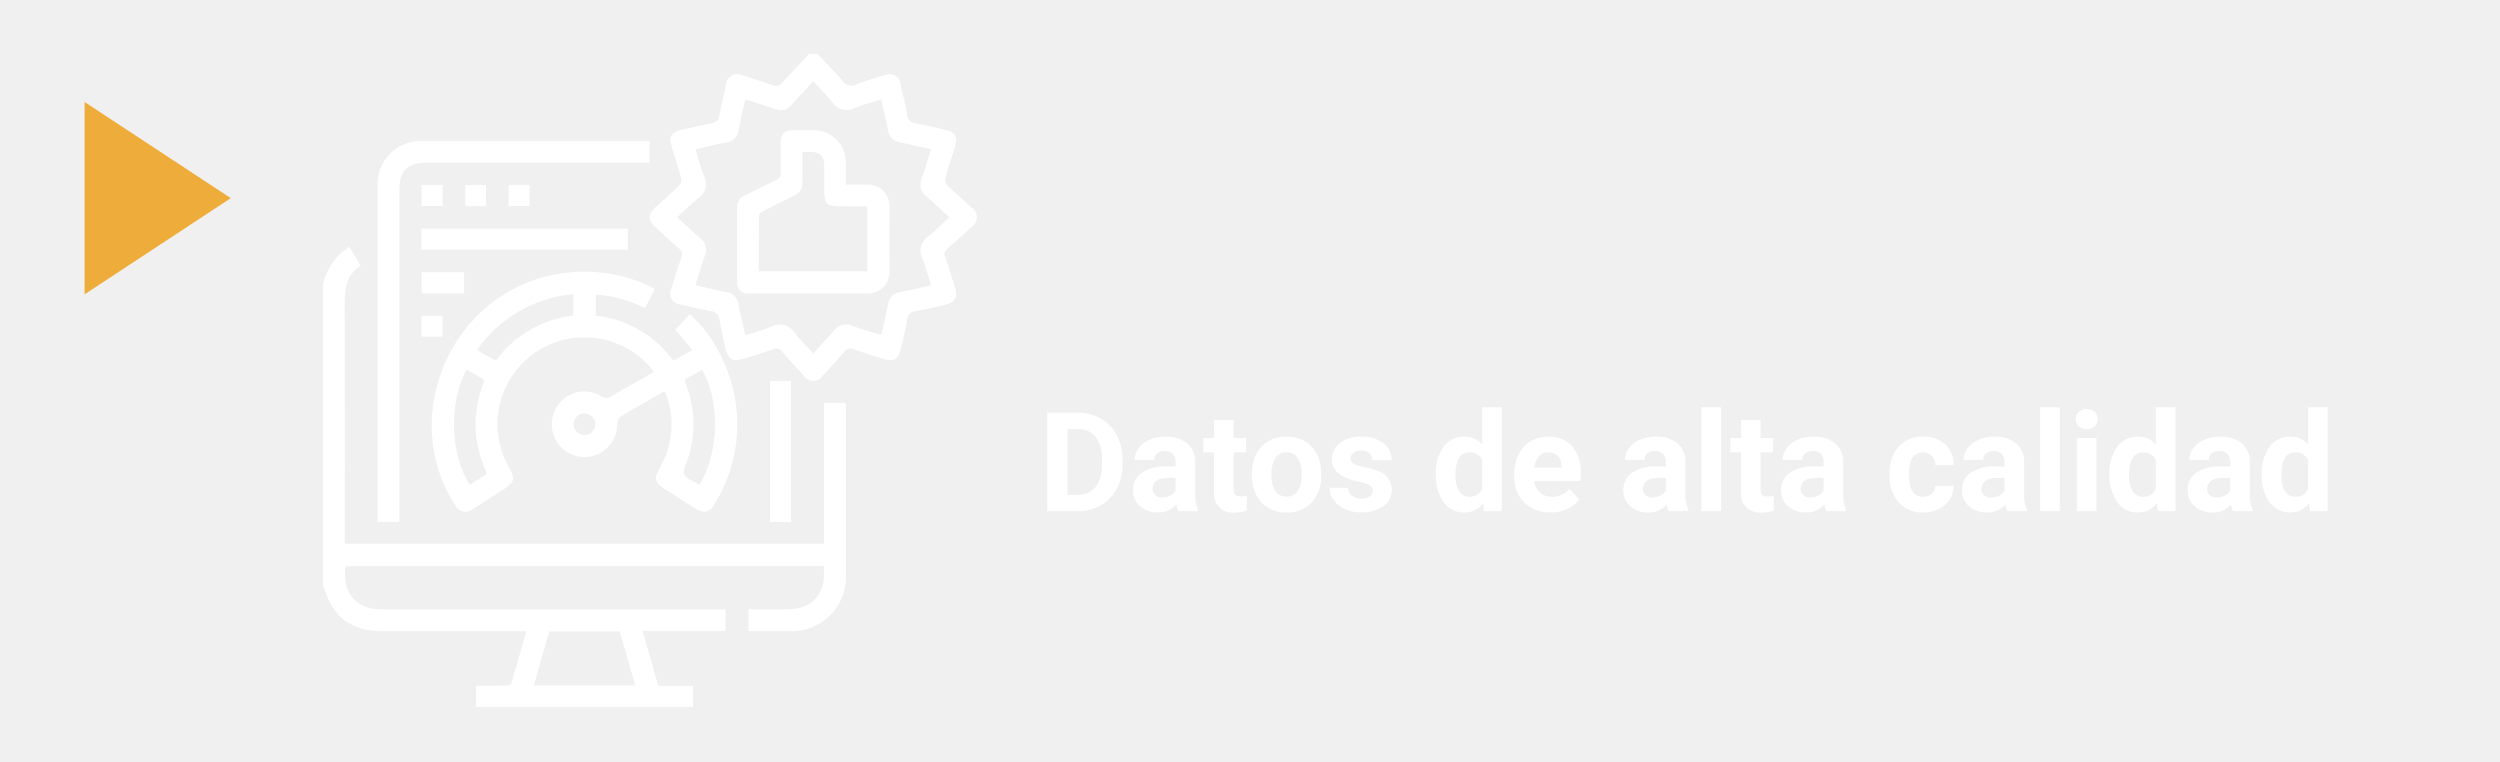
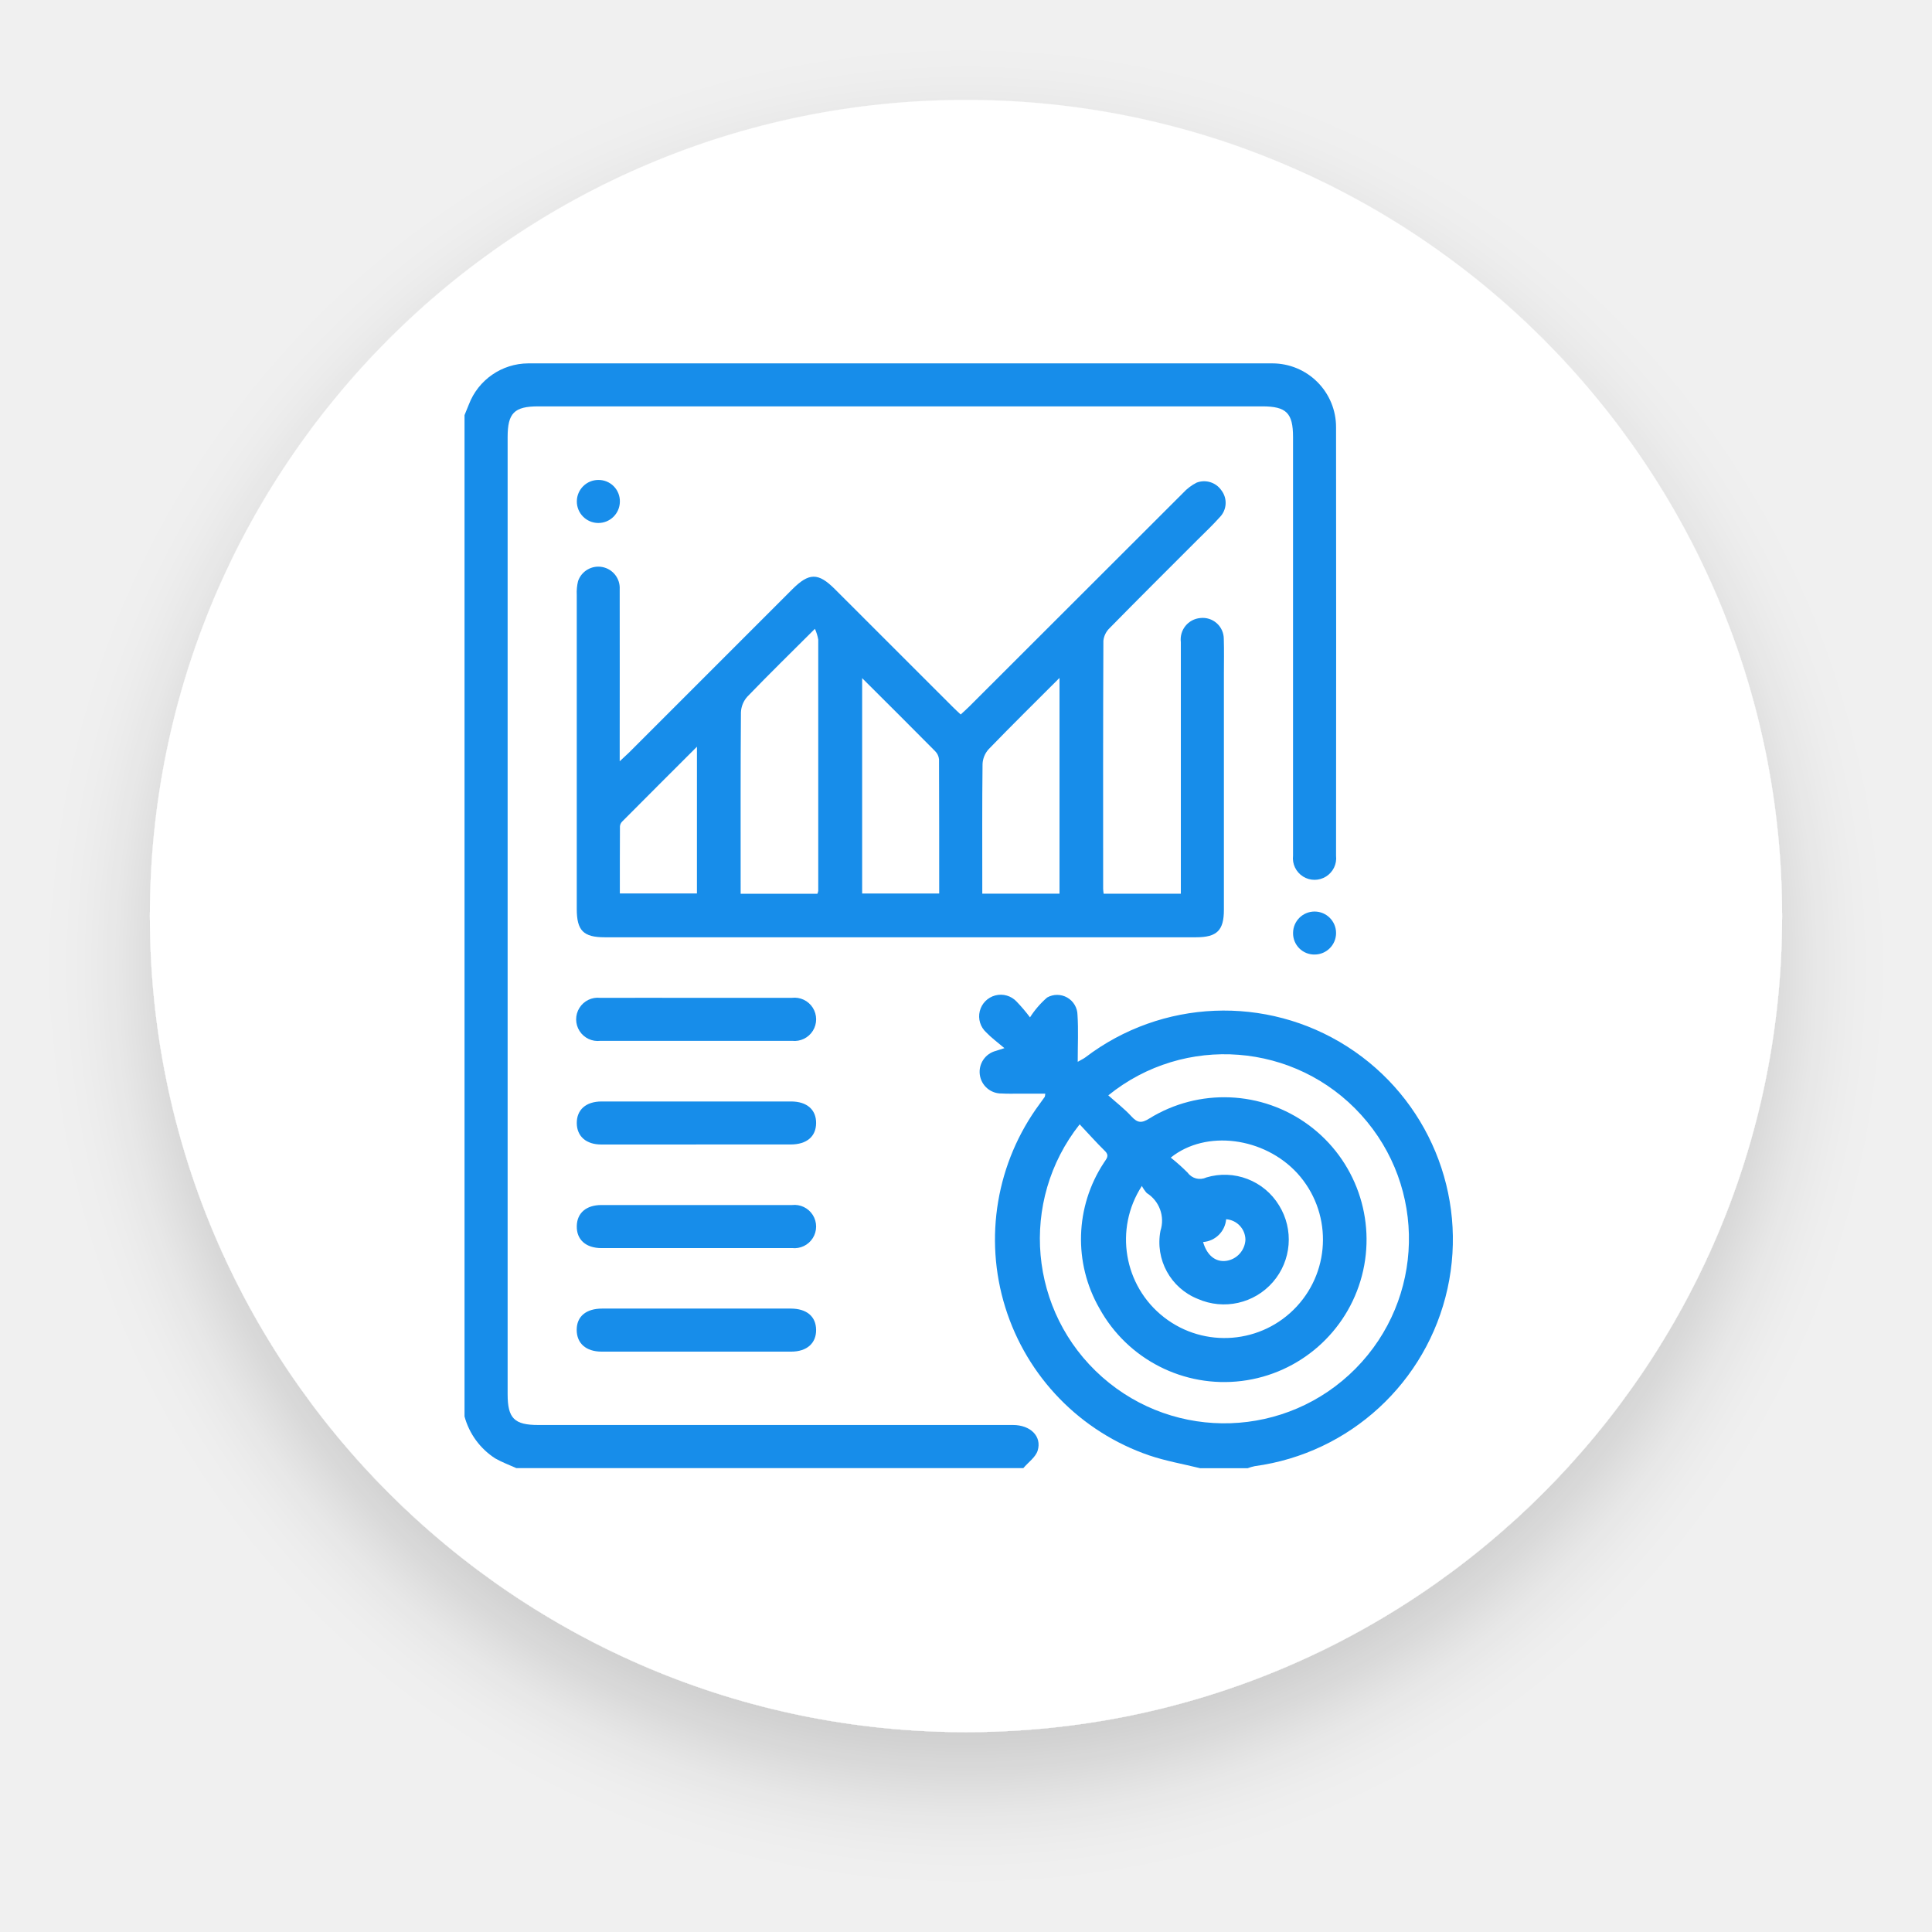
- <svg xmlns="http://www.w3.org/2000/svg" width="325" height="99" viewBox="0 0 325 99">
+ <svg xmlns="http://www.w3.org/2000/svg" width="116" height="116" viewBox="0 0 116 116">
  <defs>
+     <filter id="Elipse_6172" x="0" y="0" width="116" height="116" filterUnits="userSpaceOnUse">
+       <feOffset dy="3" input="SourceAlpha" />
+       <feGaussianBlur stdDeviation="3" result="blur" />
+       <feFlood flood-opacity="0.161" />
+       <feComposite operator="in" in2="blur" />
+       <feComposite in="SourceGraphic" />
+     </filter>
    <clipPath id="clip-path">
-       <rect id="Rectángulo_52499" data-name="Rectángulo 52499" width="85" height="84.896" fill="#fff" />
+       <rect id="Rectángulo_52491" data-name="Rectángulo 52491" width="59.361" height="66.337" fill="#178dea" />
    </clipPath>
  </defs>
-   <g id="Grupo_172842" data-name="Grupo 172842" transform="translate(9872 3837)">
-     <g id="Grupo_172840" data-name="Grupo 172840" transform="translate(-619 0.859)">
-       <path id="Trazado_213479" data-name="Trazado 213479" d="M1.143,17V4.2H5.08a5.98,5.98,0,0,1,3.019.76,5.3,5.3,0,0,1,2.079,2.162,6.669,6.669,0,0,1,.747,3.186V10.9a6.688,6.688,0,0,1-.734,3.173,5.256,5.256,0,0,1-2.07,2.153A6.025,6.025,0,0,1,5.106,17ZM3.779,6.339v8.543H5.054a2.863,2.863,0,0,0,2.364-1.011,4.567,4.567,0,0,0,.835-2.892V10.3a4.64,4.64,0,0,0-.809-2.958A2.854,2.854,0,0,0,5.08,6.339ZM18.185,17a2.821,2.821,0,0,1-.255-.853,3.073,3.073,0,0,1-2.4,1.028,3.376,3.376,0,0,1-2.316-.809,2.6,2.6,0,0,1-.918-2.039,2.687,2.687,0,0,1,1.121-2.32,5.529,5.529,0,0,1,3.239-.817h1.169v-.545a1.567,1.567,0,0,0-.338-1.055,1.331,1.331,0,0,0-1.068-.4,1.513,1.513,0,0,0-1.006.308,1.045,1.045,0,0,0-.365.844h-2.54a2.551,2.551,0,0,1,.51-1.529,3.37,3.37,0,0,1,1.441-1.1,5.253,5.253,0,0,1,2.092-.4A4.15,4.15,0,0,1,19.34,8.2a3.09,3.09,0,0,1,1.033,2.483V14.8a4.546,4.546,0,0,0,.378,2.048V17Zm-2.1-1.767a2.188,2.188,0,0,0,1.037-.25,1.645,1.645,0,0,0,.7-.672V12.676h-.949q-1.907,0-2.03,1.318l-.009.149a1.017,1.017,0,0,0,.334.782A1.3,1.3,0,0,0,16.084,15.233ZM25.365,5.152V7.49h1.626V9.354H25.365V14.1a1.133,1.133,0,0,0,.2.756,1.015,1.015,0,0,0,.773.229,4.051,4.051,0,0,0,.747-.062v1.925a5.229,5.229,0,0,1-1.538.229,2.425,2.425,0,0,1-2.725-2.7V9.354H21.437V7.49h1.389V5.152Zm2.382,7a5.64,5.64,0,0,1,.545-2.522,3.989,3.989,0,0,1,1.569-1.714,4.577,4.577,0,0,1,2.377-.606A4.33,4.33,0,0,1,35.38,8.492a4.727,4.727,0,0,1,1.358,3.2l.018.65a4.97,4.97,0,0,1-1.222,3.511,4.247,4.247,0,0,1-3.278,1.323,4.268,4.268,0,0,1-3.283-1.318,5.058,5.058,0,0,1-1.226-3.586Zm2.54.18a3.555,3.555,0,0,0,.51,2.073,1.831,1.831,0,0,0,2.9.009,3.89,3.89,0,0,0,.519-2.267,3.519,3.519,0,0,0-.519-2.06,1.686,1.686,0,0,0-1.459-.731,1.658,1.658,0,0,0-1.441.726A3.955,3.955,0,0,0,30.287,12.338Zm13.184,2.035a.818.818,0,0,0-.461-.734,5.241,5.241,0,0,0-1.481-.479q-3.393-.712-3.393-2.883a2.613,2.613,0,0,1,1.05-2.114,4.237,4.237,0,0,1,2.747-.848,4.56,4.56,0,0,1,2.9.853,2.687,2.687,0,0,1,1.085,2.215h-2.54a1.229,1.229,0,0,0-.352-.9,1.488,1.488,0,0,0-1.1-.356,1.52,1.52,0,0,0-.993.29.916.916,0,0,0-.352.738.783.783,0,0,0,.4.681,4.114,4.114,0,0,0,1.349.448,11.019,11.019,0,0,1,1.6.426,2.628,2.628,0,0,1,2.013,2.558,2.481,2.481,0,0,1-1.116,2.1,4.815,4.815,0,0,1-2.883.8,5.029,5.029,0,0,1-2.123-.426,3.561,3.561,0,0,1-1.455-1.169,2.716,2.716,0,0,1-.527-1.6h2.408a1.326,1.326,0,0,0,.5,1.037,1.987,1.987,0,0,0,1.248.36,1.839,1.839,0,0,0,1.1-.277A.861.861,0,0,0,43.471,14.372Zm8.191-2.2a5.731,5.731,0,0,1,1-3.542,3.237,3.237,0,0,1,2.729-1.318,2.913,2.913,0,0,1,2.294,1.037V3.5h2.549V17H57.938l-.123-1.011a2.989,2.989,0,0,1-2.443,1.187,3.228,3.228,0,0,1-2.694-1.323A5.916,5.916,0,0,1,51.662,12.175Zm2.54.181a3.775,3.775,0,0,0,.466,2.057,1.516,1.516,0,0,0,1.354.715,1.7,1.7,0,0,0,1.661-1V10.36a1.675,1.675,0,0,0-1.644-1Q54.2,9.362,54.2,12.356Zm12.375,4.82a4.668,4.668,0,0,1-3.406-1.283,4.561,4.561,0,0,1-1.314-3.419v-.246a5.745,5.745,0,0,1,.554-2.562,4.064,4.064,0,0,1,1.569-1.74A4.4,4.4,0,0,1,66.3,7.314a3.947,3.947,0,0,1,3.072,1.23,5,5,0,0,1,1.121,3.489v1.037H64.433a2.36,2.36,0,0,0,.743,1.494,2.245,2.245,0,0,0,1.569.563,2.742,2.742,0,0,0,2.294-1.063l1.248,1.4a3.813,3.813,0,0,1-1.547,1.261A5.075,5.075,0,0,1,66.577,17.176Zm-.29-7.813a1.587,1.587,0,0,0-1.226.512,2.651,2.651,0,0,0-.6,1.466h3.533v-.2a1.891,1.891,0,0,0-.457-1.311A1.638,1.638,0,0,0,66.287,9.362ZM81.923,17a2.821,2.821,0,0,1-.255-.853,3.073,3.073,0,0,1-2.4,1.028,3.376,3.376,0,0,1-2.316-.809,2.6,2.6,0,0,1-.918-2.039,2.687,2.687,0,0,1,1.121-2.32,5.529,5.529,0,0,1,3.239-.817h1.169v-.545a1.567,1.567,0,0,0-.338-1.055,1.331,1.331,0,0,0-1.068-.4A1.513,1.513,0,0,0,79.15,9.5a1.045,1.045,0,0,0-.365.844h-2.54a2.551,2.551,0,0,1,.51-1.529,3.37,3.37,0,0,1,1.441-1.1,5.253,5.253,0,0,1,2.092-.4,4.15,4.15,0,0,1,2.791.883,3.09,3.09,0,0,1,1.033,2.483V14.8a4.546,4.546,0,0,0,.378,2.048V17Zm-2.1-1.767a2.188,2.188,0,0,0,1.037-.25,1.645,1.645,0,0,0,.7-.672V12.676h-.949q-1.907,0-2.03,1.318l-.009.149a1.017,1.017,0,0,0,.334.782A1.3,1.3,0,0,0,79.822,15.233ZM88.743,17H86.194V3.5h2.549ZM93.876,5.152V7.49H95.5V9.354H93.876V14.1a1.133,1.133,0,0,0,.2.756,1.015,1.015,0,0,0,.773.229,4.051,4.051,0,0,0,.747-.062v1.925a5.229,5.229,0,0,1-1.538.229,2.425,2.425,0,0,1-2.725-2.7V9.354H89.947V7.49h1.389V5.152ZM102.428,17a2.821,2.821,0,0,1-.255-.853,3.073,3.073,0,0,1-2.4,1.028,3.376,3.376,0,0,1-2.316-.809,2.6,2.6,0,0,1-.918-2.039,2.687,2.687,0,0,1,1.121-2.32,5.529,5.529,0,0,1,3.239-.817h1.169v-.545a1.567,1.567,0,0,0-.338-1.055,1.331,1.331,0,0,0-1.068-.4,1.513,1.513,0,0,0-1.006.308,1.045,1.045,0,0,0-.365.844H96.75a2.551,2.551,0,0,1,.51-1.529,3.37,3.37,0,0,1,1.441-1.1,5.253,5.253,0,0,1,2.092-.4,4.15,4.15,0,0,1,2.791.883,3.09,3.09,0,0,1,1.033,2.483V14.8a4.546,4.546,0,0,0,.378,2.048V17Zm-2.1-1.767a2.188,2.188,0,0,0,1.037-.25,1.645,1.645,0,0,0,.7-.672V12.676h-.949q-1.907,0-2.03,1.318l-.009.149a1.017,1.017,0,0,0,.334.782A1.3,1.3,0,0,0,100.327,15.233ZM115,15.128a1.666,1.666,0,0,0,1.143-.387,1.355,1.355,0,0,0,.457-1.028h2.382a3.258,3.258,0,0,1-.527,1.771,3.48,3.48,0,0,1-1.419,1.248,4.442,4.442,0,0,1-1.991.444,4.129,4.129,0,0,1-3.217-1.3,5.13,5.13,0,0,1-1.178-3.582v-.167a5.071,5.071,0,0,1,1.169-3.507,4.08,4.08,0,0,1,3.208-1.31,4,4,0,0,1,2.861,1.015,3.594,3.594,0,0,1,1.094,2.7H116.6a1.745,1.745,0,0,0-.457-1.206,1.7,1.7,0,0,0-2.5.183,3.749,3.749,0,0,0-.453,2.1v.264a3.8,3.8,0,0,0,.448,2.113A1.549,1.549,0,0,0,115,15.128ZM125.947,17a2.821,2.821,0,0,1-.255-.853,3.073,3.073,0,0,1-2.4,1.028,3.376,3.376,0,0,1-2.316-.809,2.6,2.6,0,0,1-.918-2.039,2.687,2.687,0,0,1,1.121-2.32,5.529,5.529,0,0,1,3.239-.817h1.169v-.545a1.567,1.567,0,0,0-.338-1.055,1.331,1.331,0,0,0-1.068-.4,1.513,1.513,0,0,0-1.006.308,1.045,1.045,0,0,0-.365.844h-2.54a2.551,2.551,0,0,1,.51-1.529,3.37,3.37,0,0,1,1.441-1.1,5.253,5.253,0,0,1,2.092-.4A4.15,4.15,0,0,1,127.1,8.2a3.09,3.09,0,0,1,1.033,2.483V14.8a4.546,4.546,0,0,0,.378,2.048V17Zm-2.1-1.767a2.188,2.188,0,0,0,1.037-.25,1.645,1.645,0,0,0,.7-.672V12.676h-.949q-1.907,0-2.03,1.318l-.009.149a1.017,1.017,0,0,0,.334.782A1.3,1.3,0,0,0,123.847,15.233ZM132.768,17h-2.549V3.5h2.549Zm4.772,0h-2.549V7.49h2.549Zm-2.7-11.971a1.251,1.251,0,0,1,.382-.94,1.648,1.648,0,0,1,2.079,0,1.244,1.244,0,0,1,.387.94,1.247,1.247,0,0,1-.391.949,1.629,1.629,0,0,1-2.065,0A1.247,1.247,0,0,1,134.842,5.029Zm4.395,7.146a5.731,5.731,0,0,1,1-3.542,3.237,3.237,0,0,1,2.729-1.318,2.913,2.913,0,0,1,2.294,1.037V3.5h2.549V17h-2.294l-.123-1.011a2.989,2.989,0,0,1-2.443,1.187,3.228,3.228,0,0,1-2.694-1.323A5.916,5.916,0,0,1,139.236,12.175Zm2.54.181a3.775,3.775,0,0,0,.466,2.057,1.516,1.516,0,0,0,1.354.715,1.7,1.7,0,0,0,1.661-1V10.36a1.675,1.675,0,0,0-1.644-1Q141.776,9.362,141.776,12.356ZM155.285,17a2.821,2.821,0,0,1-.255-.853,3.073,3.073,0,0,1-2.4,1.028,3.376,3.376,0,0,1-2.316-.809,2.6,2.6,0,0,1-.918-2.039,2.687,2.687,0,0,1,1.121-2.32,5.529,5.529,0,0,1,3.239-.817h1.169v-.545a1.567,1.567,0,0,0-.338-1.055,1.331,1.331,0,0,0-1.068-.4,1.513,1.513,0,0,0-1.006.308,1.045,1.045,0,0,0-.365.844h-2.54a2.551,2.551,0,0,1,.51-1.529,3.37,3.37,0,0,1,1.441-1.1,5.253,5.253,0,0,1,2.092-.4,4.15,4.15,0,0,1,2.791.883,3.09,3.09,0,0,1,1.033,2.483V14.8a4.546,4.546,0,0,0,.378,2.048V17Zm-2.1-1.767a2.188,2.188,0,0,0,1.037-.25,1.645,1.645,0,0,0,.7-.672V12.676h-.949q-1.907,0-2.03,1.318l-.009.149a1.017,1.017,0,0,0,.334.782A1.3,1.3,0,0,0,153.185,15.233Zm5.845-3.059a5.731,5.731,0,0,1,1-3.542,3.237,3.237,0,0,1,2.729-1.318,2.913,2.913,0,0,1,2.294,1.037V3.5H167.6V17H165.3l-.123-1.011a2.989,2.989,0,0,1-2.443,1.187,3.228,3.228,0,0,1-2.694-1.323A5.916,5.916,0,0,1,159.029,12.175Zm2.54.181a3.775,3.775,0,0,0,.466,2.057,1.516,1.516,0,0,0,1.354.715,1.7,1.7,0,0,0,1.661-1V10.36a1.675,1.675,0,0,0-1.644-1Q161.569,9.362,161.569,12.356Z" transform="translate(-9118 -3788.411)" fill="#fff" />
-       <path id="Trazado_213480" data-name="Trazado 213480" d="M12.5,0,25,19H0Z" transform="translate(-9223 -3824.599) rotate(90)" fill="#eeac3a" />
-       <g id="Grupo_172839" data-name="Grupo 172839" transform="translate(-9211 -3830.859)">
-         <g id="Grupo_171255" data-name="Grupo 171255" clip-path="url(#clip-path)">
-           <path id="Trazado_212253" data-name="Trazado 212253" d="M0,146.175a8.071,8.071,0,0,1,2.228-3.929c.349-.3.725-.577,1.156-.917l1.5,2.453c-1.828,1.181-2.081,2.944-2.075,4.895.036,10.059.017,20.117.017,30.176v1.088h62.3v-18.3h2.806c.013.295.037.581.037.867q0,10.708,0,21.415a7.045,7.045,0,0,1-7.389,7.387c-1.738,0-3.477,0-5.282,0v-2.826h4.921c3.464,0,5.3-2.112,4.842-5.623H2.919c-.492,3.435,1.361,5.622,4.735,5.623q21.769,0,43.538,0h1.13v2.8H41.541l2.036,7.129h4.517v2.744H19.886V198.4c1.319,0,2.609.016,3.9-.015.235-.006.625-.152.675-.316.677-2.215,1.306-4.444,1.972-6.757H7.572c-3.888,0-6.382-1.893-7.426-5.627A.8.8,0,0,0,0,185.473v-39.3m40.578,52.181-2.011-7.017H29.4l-2,7.017Z" transform="translate(0 -116.259)" fill="#fff" />
-           <path id="Trazado_212254" data-name="Trazado 212254" d="M261.118,0c1.069,1.132,2.182,2.226,3.19,3.41a1.439,1.439,0,0,0,1.925.542,37.494,37.494,0,0,1,3.61-1.16,1.425,1.425,0,0,1,2.085,1.2c.308,1.287.638,2.574.842,3.879a1.247,1.247,0,0,0,1.219,1.182c1.3.23,2.591.538,3.875.852,1.173.287,1.523.938,1.165,2.106-.421,1.378-.89,2.743-1.271,4.131a1.147,1.147,0,0,0,.251.946c1.01.99,2.088,1.912,3.126,2.875a1.487,1.487,0,0,1,.009,2.549c-1.015.945-2.039,1.88-3.085,2.789a.887.887,0,0,0-.323,1.126c.456,1.273.843,2.571,1.247,3.862.442,1.412.1,2.016-1.364,2.359-1.2.282-2.4.574-3.621.78a1.237,1.237,0,0,0-1.225,1.174c-.181,1.22-.487,2.421-.763,3.626-.345,1.5-.964,1.858-2.415,1.4-1.262-.4-2.529-.785-3.775-1.228a.942.942,0,0,0-1.2.341c-.9,1.055-1.841,2.073-2.788,3.086a1.465,1.465,0,0,1-2.487,0c-.965-1.036-1.924-2.079-2.847-3.152a.832.832,0,0,0-1.057-.284c-1.25.433-2.517.818-3.778,1.218-1.554.492-2.164.141-2.522-1.466-.263-1.177-.553-2.351-.743-3.54a1.213,1.213,0,0,0-1.134-1.164c-1.331-.239-2.649-.549-3.965-.862a1.412,1.412,0,0,1-1.177-2.032c.411-1.351.827-2.7,1.3-4.032a1,1,0,0,0-.367-1.273c-1.034-.878-2.024-1.808-3.018-2.73-.962-.893-.961-1.639.011-2.542,1.037-.964,2.114-1.886,3.123-2.877a1.149,1.149,0,0,0,.25-.947c-.372-1.361-.829-2.7-1.246-4.047-.4-1.281-.052-1.908,1.228-2.206,1.318-.306,2.638-.6,3.966-.863a1.091,1.091,0,0,0,1-.985c.26-1.387.57-2.766.9-4.139a1.4,1.4,0,0,1,1.987-1.143c1.38.416,2.755.848,4.116,1.32a.964.964,0,0,0,1.2-.344c1.134-1.271,2.322-2.495,3.49-3.737Zm14.793,30.078c-.4-1.25-.7-2.391-1.136-3.479a2.184,2.184,0,0,1,.747-2.863c.96-.753,1.818-1.637,2.756-2.495-1.081-.989-2.038-1.907-3.043-2.77a1.791,1.791,0,0,1-.562-2.2c.444-1.24.8-2.51,1.228-3.864-1.381-.31-2.686-.642-4.008-.889A1.784,1.784,0,0,1,270.3,9.9c-.242-1.315-.579-2.613-.887-3.968-1.211.383-2.329.66-3.385,1.091a2.26,2.26,0,0,1-3.011-.775c-.724-.943-1.6-1.773-2.438-2.689-1,1.1-1.938,2.08-2.828,3.1a1.725,1.725,0,0,1-2.058.528c-1.275-.434-2.565-.825-3.945-1.265-.313,1.391-.643,2.7-.891,4.018a1.787,1.787,0,0,1-1.621,1.588c-1.315.242-2.613.579-3.972.887.386,1.212.664,2.331,1.1,3.386a2.262,2.262,0,0,1-.778,3.011c-.942.726-1.772,1.6-2.688,2.435,1.039.951,1.945,1.838,2.915,2.651a1.917,1.917,0,0,1,.654,2.412c-.453,1.2-.782,2.451-1.193,3.768,1.356.308,2.631.647,3.926.876a1.816,1.816,0,0,1,1.667,1.643c.238,1.314.579,2.609.888,3.966,1.218-.389,2.338-.667,3.392-1.1a2.26,2.26,0,0,1,3.007.785c.727.94,1.595,1.772,2.432,2.687.931-1.019,1.807-1.9,2.589-2.854a1.992,1.992,0,0,1,2.556-.7c1.169.457,2.394.77,3.684,1.173.308-1.354.647-2.629.877-3.923a1.812,1.812,0,0,1,1.639-1.67c1.3-.231,2.574-.565,3.975-.88" transform="translate(-196.861)" fill="#fff" />
-           <path id="Trazado_212255" data-name="Trazado 212255" d="M109.876,175.172c-1.979,1.13-3.906,2.2-5.794,3.343a1.293,1.293,0,0,0-.361.951,4.293,4.293,0,0,1-3.655,4.236,4.267,4.267,0,0,1-3.259-7.558,4.131,4.131,0,0,1,4.793-.323,1.148,1.148,0,0,0,1.416-.018c1.774-1.048,3.573-2.054,5.46-3.131a10.945,10.945,0,0,0-4.431-3.528,11.3,11.3,0,0,0-14.323,16.082c.741,1.267.6,1.817-.651,2.624-1.361.879-2.72,1.762-4.09,2.626a1.49,1.49,0,0,1-2.378-.55c-7.412-11.546-.418-27.479,13.127-29.935a19.875,19.875,0,0,1,11.995,1.443c.188.084.371.177.553.273.077.04.144.1.308.215l-1.257,2.461a16.834,16.834,0,0,0-6.4-1.779v2.741a14.525,14.525,0,0,1,10.075,5.873l2.459-1.4-2.2-2.654,1.9-2a17.844,17.844,0,0,1,4.3,6,19.553,19.553,0,0,1-1.021,18.547c-.762,1.32-1.442,1.455-2.741.621s-2.58-1.653-3.865-2.488c-1.256-.816-1.372-1.334-.641-2.627a11.177,11.177,0,0,0,.88-9.616c-.038-.108-.1-.208-.205-.427m-25.735-2.8c-2.418,4.368-2.08,11.231.424,14.975l2.235-1.439a15.43,15.43,0,0,1-1.507-6.094,15.628,15.628,0,0,1,1.182-6.109l-2.333-1.333m28.311,1.329c.132.381.235.685.342.988a14.022,14.022,0,0,1,.138,9.171c-.229.718-.756,1.639-.5,2.137.319.623,1.3.906,2,1.336,2.658-4.417,2.563-11.227.309-14.935l-2.289,1.3M98.006,162.554a17.158,17.158,0,0,0-12.534,7.278l2.452,1.384a14.538,14.538,0,0,1,10.082-5.882Zm1.477,15.506a1.411,1.411,0,1,0,1.386,1.434,1.481,1.481,0,0,0-1.386-1.434" transform="translate(-65.473 -131.324)" fill="#fff" />
-           <path id="Trazado_212256" data-name="Trazado 212256" d="M75.292,63.883v2.826H46.266c-2.446,0-3.506,1.056-3.506,3.491q0,21.055,0,42.109v1.086H39.934v-.927q0-21.32,0-42.64a5.618,5.618,0,0,1,5.915-5.944q14.243,0,28.485,0Z" transform="translate(-32.85 -52.55)" fill="#fff" />
-           <rect id="Rectángulo_52492" data-name="Rectángulo 52492" width="26.816" height="2.714" transform="translate(12.794 22.725)" fill="#fff" />
-           <rect id="Rectángulo_52493" data-name="Rectángulo 52493" width="2.715" height="18.32" transform="translate(58.113 42.532)" fill="#fff" />
-           <rect id="Rectángulo_52494" data-name="Rectángulo 52494" width="5.514" height="2.749" transform="translate(12.818 28.385)" fill="#fff" />
-           <rect id="Rectángulo_52495" data-name="Rectángulo 52495" width="2.716" height="2.732" transform="translate(12.811 17.051)" fill="#fff" />
-           <rect id="Rectángulo_52496" data-name="Rectángulo 52496" width="2.696" height="2.743" transform="translate(18.486 17.062)" fill="#fff" />
-           <rect id="Rectángulo_52497" data-name="Rectángulo 52497" width="2.727" height="2.711" transform="translate(24.119 17.062)" fill="#fff" />
-           <rect id="Rectángulo_52498" data-name="Rectángulo 52498" width="2.731" height="2.715" transform="translate(12.788 34.054)" fill="#fff" />
-           <path id="Trazado_212257" data-name="Trazado 212257" d="M317.514,62.959c1.022,0,1.932-.011,2.841,0a2.77,2.77,0,0,1,2.818,2.789q.028,4.292,0,8.584a2.744,2.744,0,0,1-2.743,2.771q-7.787.027-15.575,0a1.346,1.346,0,0,1-1.489-1.48c-.014-3.245,0-6.489-.012-9.734a1.564,1.564,0,0,1,1.011-1.509c1.32-.65,2.625-1.334,3.959-1.956a1.035,1.035,0,0,0,.718-1.132c-.056-1.266-.025-2.536-.014-3.8.009-1.115.5-1.6,1.626-1.613q1.327-.013,2.655,0a4.2,4.2,0,0,1,4.2,4.222c.01.911,0,1.822,0,2.857M311.85,58.7c0,1.37-.028,2.661.01,3.95a1.686,1.686,0,0,1-1.079,1.736c-1.355.645-2.694,1.325-4.025,2.019-.227.119-.54.378-.543.576-.037,2.408-.024,4.817-.024,7.245h14.1V65.84a1.568,1.568,0,0,0-.236-.047q-1.726-.006-3.451-.008c-1.509,0-1.911-.412-1.912-1.953,0-1.121.009-2.242,0-3.362-.013-1.235-.546-1.749-1.8-1.765-.316,0-.633,0-1.036,0" transform="translate(-249.543 -45.962)" fill="#fff" />
-         </g>
+   <g id="Grupo_172825" data-name="Grupo 172825" transform="translate(10612 7895)">
+     <g transform="matrix(1, 0, 0, 1, -10612, -7895)" filter="url(#Elipse_6172)">
+       <circle id="Elipse_6172-2" data-name="Elipse 6172" cx="49" cy="49" r="49" transform="translate(9 6)" fill="#fff" />
+     </g>
+     <g id="Grupo_172823" data-name="Grupo 172823" transform="translate(-10584.109 -7873.182)">
+       <g id="Grupo_171254" data-name="Grupo 171254" clip-path="url(#clip-path)">
+         <path id="Trazado_212244" data-name="Trazado 212244" d="M0,3.107c.088-.215.178-.43.263-.646A3.833,3.833,0,0,1,3.819,0Q26.164,0,48.509,0a3.825,3.825,0,0,1,3.819,3.841q.012,12.859,0,25.719a1.3,1.3,0,1,1-2.583,0q0-12.568,0-25.136c0-1.445-.4-1.843-1.852-1.843H4.434c-1.448,0-1.846.4-1.846,1.848q0,28.731,0,57.462c0,1.45.4,1.85,1.845,1.85q14.249,0,28.5,0c1.039,0,1.741.676,1.48,1.535-.122.4-.564.7-.86,1.053H3.109c-.424-.192-.865-.352-1.267-.583A4.347,4.347,0,0,1,0,63.227V3.107" transform="translate(0 0)" fill="#178dea" />
+         <path id="Trazado_212245" data-name="Trazado 212245" d="M251.429,320.4c-1.02-.252-2.064-.433-3.056-.768a13.7,13.7,0,0,1-6.577-21.117c.1-.139.2-.277.3-.417a.935.935,0,0,0,.028-.188c-.533,0-1.053,0-1.572,0-.345,0-.692.011-1.036-.01a1.3,1.3,0,0,1-.351-2.56c.1-.036.2-.066.507-.163-.421-.36-.788-.625-1.094-.947a1.3,1.3,0,1,1,1.825-1.849,10.142,10.142,0,0,1,.805.948,5.486,5.486,0,0,1,1.028-1.192,1.223,1.223,0,0,1,1.824,1.049c.058.9.013,1.8.013,2.812.223-.128.35-.185.459-.266a13.739,13.739,0,1,1,10.17,24.543,2.776,2.776,0,0,0-.429.125Zm-7.24-20.648a11.08,11.08,0,1,0,1.72-1.74c.475.426.972.809,1.39,1.264.355.387.6.424,1.069.128a8.55,8.55,0,1,1-2.99,11.4,8.351,8.351,0,0,1,.258-8.735c.139-.233.377-.416.069-.718-.522-.513-1.008-1.062-1.516-1.6m3.736,3.7a5.913,5.913,0,1,0,9.334-.761c-1.984-2.162-5.485-2.641-7.6-.94a11.4,11.4,0,0,1,1.019.909.9.9,0,0,0,1.108.285,3.821,3.821,0,0,1,4.376,1.675,3.894,3.894,0,0,1-4.878,5.615,3.66,3.66,0,0,1-2.242-4.093,1.959,1.959,0,0,0-.824-2.264,2.223,2.223,0,0,1-.294-.426m3.677,3.368c.228.8.744,1.209,1.375,1.132a1.349,1.349,0,0,0,1.167-1.266,1.247,1.247,0,0,0-1.158-1.235,1.5,1.5,0,0,1-1.383,1.368" transform="translate(-207.256 -254.063)" fill="#178dea" />
+         <path id="Trazado_212246" data-name="Trazado 212246" d="M83.539,79.227h4.636V78.5q0-7.191,0-14.381a1.289,1.289,0,0,1,1.165-1.445,1.264,1.264,0,0,1,1.414,1.257c.022.69.006,1.382.006,2.073q0,7.093,0,14.187c0,1.242-.416,1.651-1.678,1.651H53.592c-1.292,0-1.687-.4-1.687-1.706q0-9.425,0-18.851a2.853,2.853,0,0,1,.078-.829,1.286,1.286,0,0,1,2.5.491c.007,3.131,0,6.262,0,9.393v.935c.243-.226.4-.369.557-.521q4.9-4.9,9.8-9.8c1.009-1.009,1.56-1.016,2.557-.021q3.53,3.523,7.055,7.051c.151.151.309.3.505.481.183-.17.356-.321.518-.483Q81.9,61.572,88.309,55.162a2.866,2.866,0,0,1,.814-.618,1.26,1.26,0,0,1,1.49.467,1.23,1.23,0,0,1-.1,1.607c-.416.467-.874.9-1.316,1.339-1.77,1.772-3.547,3.537-5.3,5.323a1.238,1.238,0,0,0-.373.755c-.022,4.966-.016,9.932-.014,14.9,0,.083.017.166.03.295m-17.187,0a.835.835,0,0,0,.051-.171q.006-7.545,0-15.09a2.655,2.655,0,0,0-.2-.648c-1.422,1.419-2.762,2.729-4.061,4.077a1.5,1.5,0,0,0-.381.942c-.027,3.411-.017,6.822-.017,10.233v.656ZM69.04,66.283v12.93h4.626c0-2.715,0-5.385-.01-8.055a.8.8,0,0,0-.234-.491C72,69.228,70.561,67.8,69.04,66.283m11.85-.014c-1.5,1.5-2.894,2.873-4.258,4.284a1.42,1.42,0,0,0-.363.886c-.029,2.395-.016,4.79-.016,7.185v.6H80.89ZM59.121,70.4c-1.552,1.551-3.026,3.022-4.495,4.5a.449.449,0,0,0-.128.28c-.008,1.349-.006,2.7-.006,4.03h4.628Z" transform="translate(-45.166 -47.384)" fill="#178dea" />
+         <path id="Trazado_212247" data-name="Trazado 212247" d="M59.143,293.422c1.9,0,3.793,0,5.69,0a1.3,1.3,0,1,1,.011,2.583q-5.755.006-11.509,0a1.3,1.3,0,1,1-.011-2.582c1.94-.006,3.88,0,5.819,0" transform="translate(-45.175 -255.329)" fill="#178dea" />
+         <path id="Trazado_212248" data-name="Trazado 212248" d="M59.074,343.92c-1.9,0-3.793,0-5.69,0-.9,0-1.457-.488-1.468-1.271-.011-.813.548-1.312,1.49-1.313q5.69,0,11.38,0c.947,0,1.507.493,1.5,1.3s-.565,1.28-1.523,1.282q-2.845,0-5.69,0" transform="translate(-45.176 -297.02)" fill="#178dea" />
+         <path id="Trazado_212249" data-name="Trazado 212249" d="M59.084,391.825c-1.9,0-3.793,0-5.69,0-.936,0-1.5-.509-1.48-1.324.015-.782.567-1.26,1.477-1.261q5.722,0,11.445,0a1.3,1.3,0,1,1,0,2.583c-1.918.005-3.836,0-5.755,0" transform="translate(-45.174 -338.706)" fill="#178dea" />
+         <path id="Trazado_212250" data-name="Trazado 212250" d="M59.133,437.147q2.813,0,5.625,0c.962,0,1.52.471,1.529,1.275s-.552,1.309-1.495,1.31q-5.69,0-11.38,0c-.944,0-1.5-.5-1.5-1.308s.565-1.275,1.526-1.277q2.845,0,5.69,0" transform="translate(-45.177 -380.396)" fill="#178dea" />
+         <path id="Trazado_212251" data-name="Trazado 212251" d="M54.5,55.22a1.292,1.292,0,1,1-1.289-1.31A1.276,1.276,0,0,1,54.5,55.22" transform="translate(-45.173 -46.911)" fill="#178dea" />
+         <path id="Trazado_212252" data-name="Trazado 212252" d="M383.194,254.8a1.291,1.291,0,1,1,1.3,1.3,1.274,1.274,0,0,1-1.3-1.3" transform="translate(-333.447 -220.606)" fill="#178dea" />
      </g>
    </g>
-     <rect id="Rectángulo_53195" data-name="Rectángulo 53195" width="325" height="99" transform="translate(-9872 -3837)" fill="none" />
  </g>
</svg>
